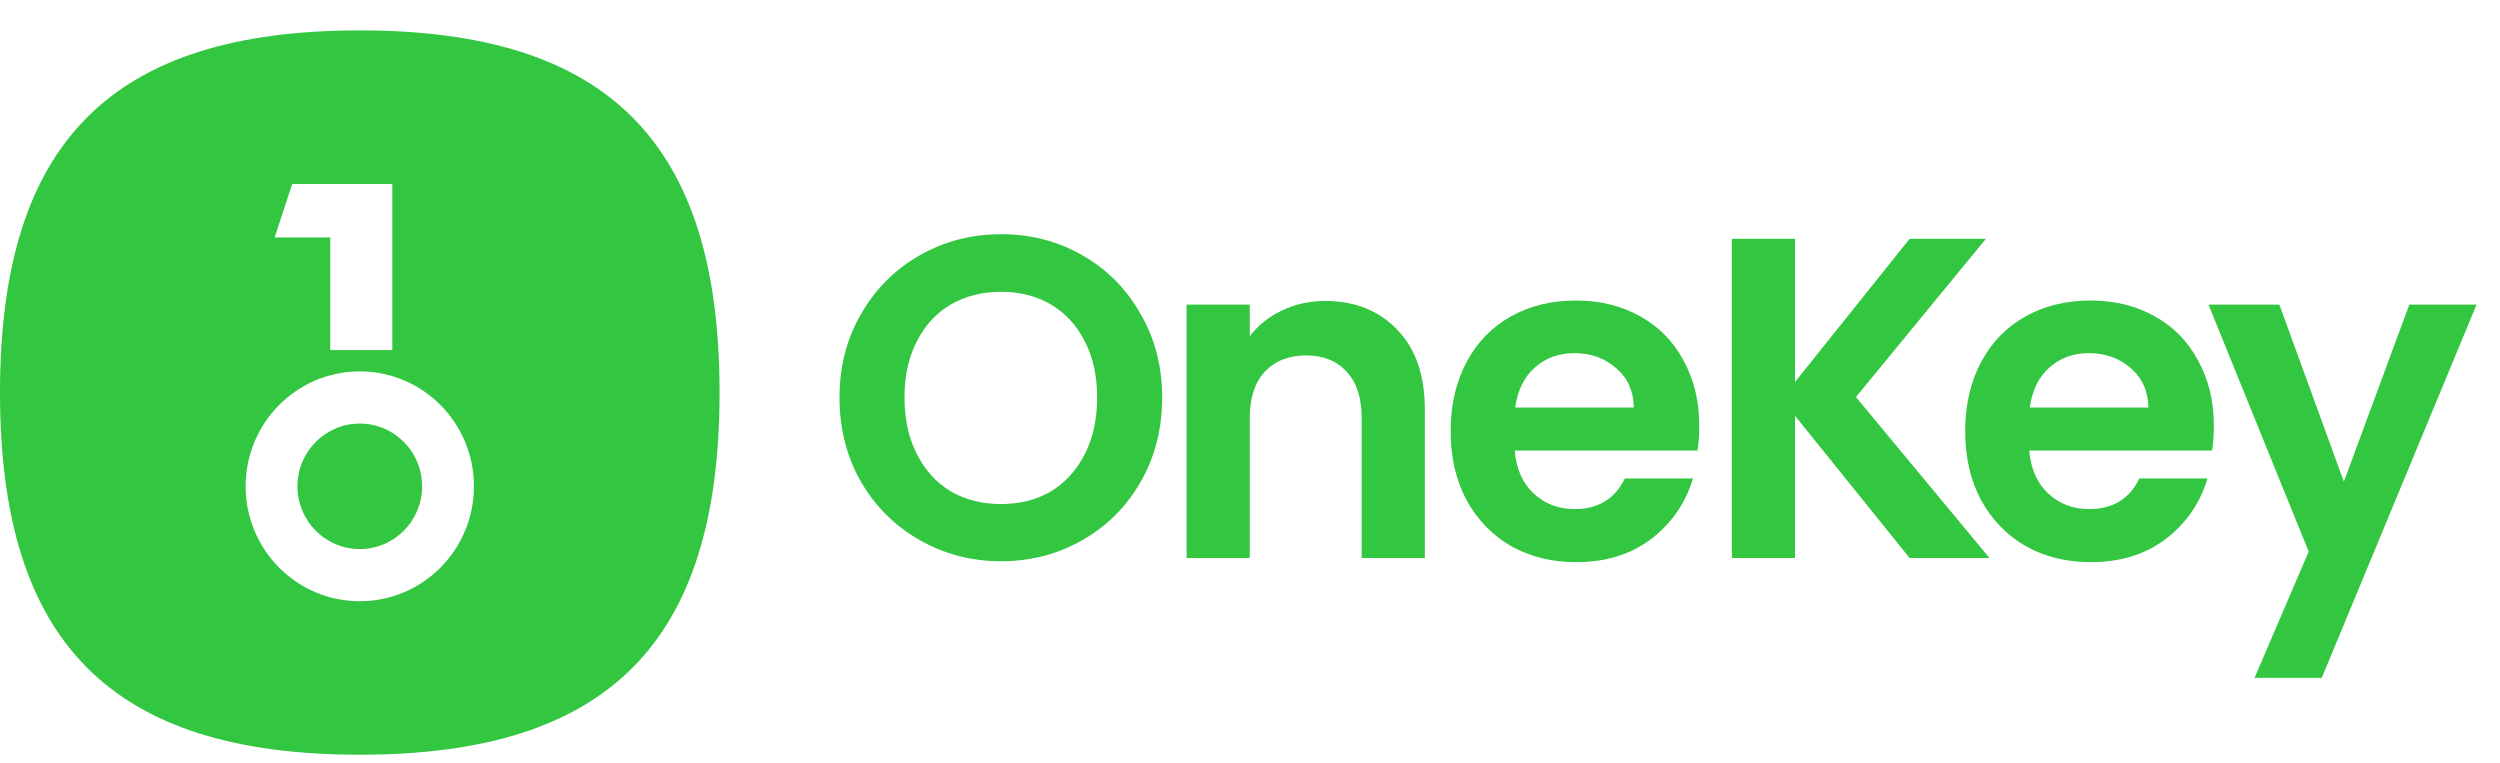
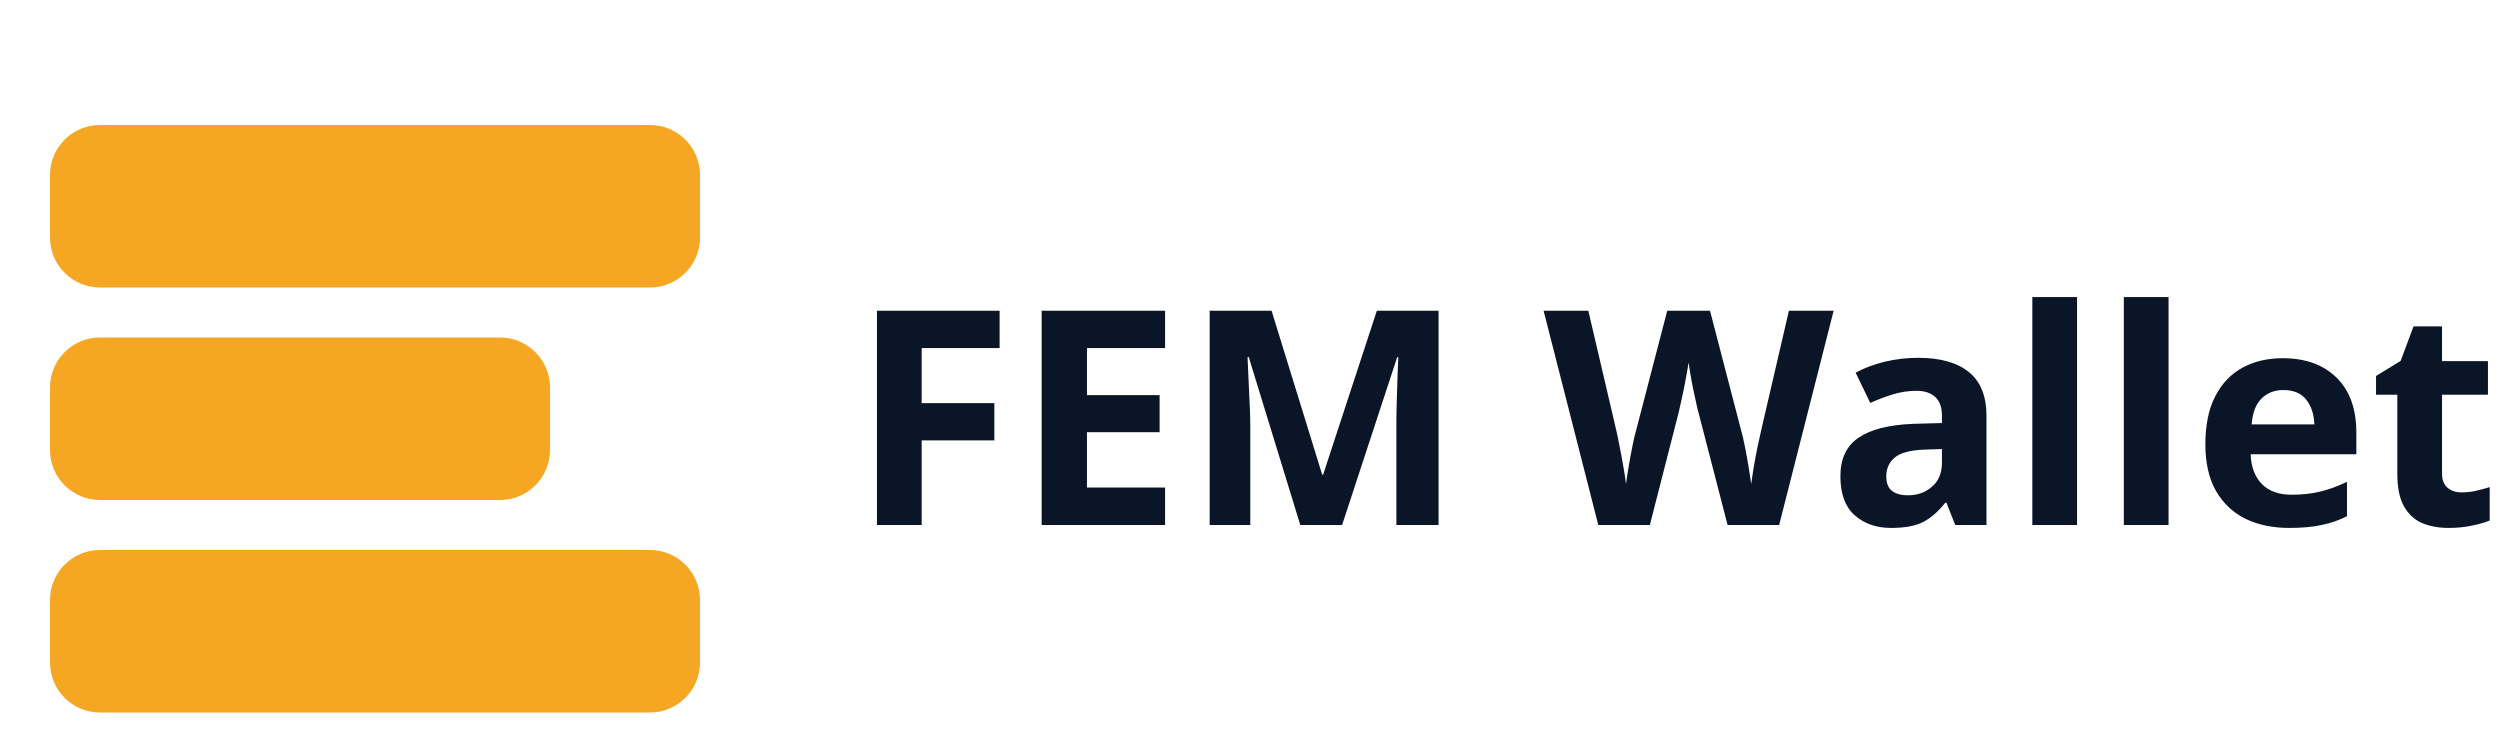
- <svg xmlns="http://www.w3.org/2000/svg" width="82" height="25" viewBox="0 0 82 25" fill="none">
-   <path d="M32.835 18.409C31.868 18.409 30.98 18.178 30.171 17.718C29.361 17.258 28.72 16.623 28.246 15.813C27.773 14.993 27.536 14.068 27.536 13.038C27.536 12.018 27.773 11.103 28.246 10.293C28.72 9.472 29.361 8.832 30.171 8.372C30.98 7.912 31.868 7.682 32.835 7.682C33.812 7.682 34.7 7.912 35.499 8.372C36.308 8.832 36.944 9.472 37.408 10.293C37.882 11.103 38.119 12.018 38.119 13.038C38.119 14.068 37.882 14.993 37.408 15.813C36.944 16.623 36.308 17.258 35.499 17.718C34.69 18.178 33.802 18.409 32.835 18.409ZM32.835 16.533C33.456 16.533 34.004 16.393 34.478 16.113C34.951 15.823 35.321 15.413 35.588 14.883C35.854 14.353 35.987 13.738 35.987 13.038C35.987 12.338 35.854 11.728 35.588 11.208C35.321 10.678 34.951 10.273 34.478 9.992C34.004 9.712 33.456 9.572 32.835 9.572C32.213 9.572 31.66 9.712 31.177 9.992C30.703 10.273 30.333 10.678 30.067 11.208C29.8 11.728 29.667 12.338 29.667 13.038C29.667 13.738 29.8 14.353 30.067 14.883C30.333 15.413 30.703 15.823 31.177 16.113C31.66 16.393 32.213 16.533 32.835 16.533Z" fill="#33C641" />
-   <path d="M43.464 9.872C44.441 9.872 45.23 10.187 45.832 10.818C46.434 11.438 46.735 12.308 46.735 13.428V18.303H44.663V13.713C44.663 13.053 44.5 12.548 44.175 12.198C43.849 11.838 43.405 11.658 42.843 11.658C42.27 11.658 41.816 11.838 41.481 12.198C41.155 12.548 40.992 13.053 40.992 13.713V18.303H38.92V9.992H40.992V11.028C41.269 10.668 41.619 10.387 42.043 10.187C42.477 9.977 42.951 9.872 43.464 9.872Z" fill="#33C641" />
-   <path d="M55.736 13.968C55.736 14.268 55.717 14.538 55.677 14.778H49.683C49.732 15.378 49.939 15.848 50.304 16.188C50.669 16.528 51.118 16.698 51.651 16.698C52.421 16.698 52.969 16.363 53.294 15.693H55.529C55.292 16.493 54.838 17.153 54.167 17.673C53.496 18.183 52.672 18.439 51.696 18.439C50.906 18.439 50.196 18.264 49.564 17.913C48.943 17.553 48.454 17.048 48.099 16.398C47.754 15.748 47.581 14.998 47.581 14.148C47.581 13.288 47.754 12.533 48.099 11.883C48.444 11.233 48.928 10.732 49.55 10.383C50.171 10.032 50.886 9.857 51.696 9.857C52.475 9.857 53.171 10.027 53.783 10.367C54.404 10.707 54.883 11.193 55.218 11.823C55.564 12.443 55.736 13.158 55.736 13.968ZM53.59 13.368C53.58 12.828 53.388 12.398 53.013 12.078C52.638 11.748 52.179 11.583 51.636 11.583C51.123 11.583 50.689 11.743 50.334 12.063C49.989 12.373 49.776 12.808 49.697 13.368H53.59Z" fill="#33C641" />
-   <path d="M62.636 18.303L58.877 13.638V18.303H56.805V7.832H58.877V12.528L62.636 7.832H65.138L60.875 13.023L65.256 18.303H62.636Z" fill="#33C641" />
-   <path d="M72.614 13.968C72.614 14.268 72.594 14.538 72.555 14.778H66.56C66.609 15.378 66.817 15.848 67.182 16.188C67.547 16.528 67.996 16.698 68.529 16.698C69.298 16.698 69.846 16.363 70.172 15.693H72.406C72.17 16.493 71.716 17.153 71.045 17.673C70.374 18.183 69.55 18.439 68.573 18.439C67.784 18.439 67.073 18.264 66.442 17.913C65.82 17.553 65.332 17.048 64.976 16.398C64.631 15.748 64.458 14.998 64.458 14.148C64.458 13.288 64.631 12.533 64.976 11.883C65.322 11.233 65.805 10.732 66.427 10.383C67.049 10.032 67.764 9.857 68.573 9.857C69.353 9.857 70.048 10.027 70.66 10.367C71.282 10.707 71.76 11.193 72.096 11.823C72.441 12.443 72.614 13.158 72.614 13.968ZM70.468 13.368C70.458 12.828 70.265 12.398 69.89 12.078C69.515 11.748 69.056 11.583 68.514 11.583C68.001 11.583 67.567 11.743 67.211 12.063C66.866 12.373 66.654 12.808 66.575 13.368H70.468Z" fill="#33C641" />
-   <path d="M81.231 9.992L76.154 22.234H73.949L75.725 18.093L72.439 9.992H74.763L76.879 15.798L79.025 9.992H81.231Z" fill="#33C641" />
-   <path fill-rule="evenodd" clip-rule="evenodd" d="M11.801 24.755C19.948 24.755 23.602 21.077 23.602 12.876C23.602 4.675 19.948 0.997 11.801 0.997C3.654 0.997 0 4.675 0 12.876C0 21.077 3.654 24.755 11.801 24.755ZM9.584 6.036H12.867V11.482H10.832V7.789H9.008L9.584 6.036ZM11.801 19.72C13.869 19.72 15.545 18.033 15.545 15.951C15.545 13.87 13.869 12.182 11.801 12.182C9.733 12.182 8.057 13.87 8.057 15.951C8.057 18.033 9.733 19.72 11.801 19.72ZM11.801 18.009C12.93 18.009 13.845 17.088 13.845 15.951C13.845 14.815 12.93 13.893 11.801 13.893C10.672 13.893 9.757 14.815 9.757 15.951C9.757 17.088 10.672 18.009 11.801 18.009Z" fill="#33C641" />
+ <svg xmlns="http://www.w3.org/2000/svg" viewBox="0 0 200 60" fill="none">
+   <rect x="4" y="10" width="52" height="13" rx="4" fill="#F5A623" />
+   <rect x="4" y="27" width="40" height="13" rx="4" fill="#F5A623" />
+   <rect x="4" y="44" width="52" height="13" rx="4" fill="#F5A623" />
+   <text x="68" y="42" font-family="system-ui,sans-serif" font-weight="700" font-size="24" fill="#0A1628">FEM Wallet</text>
</svg>
